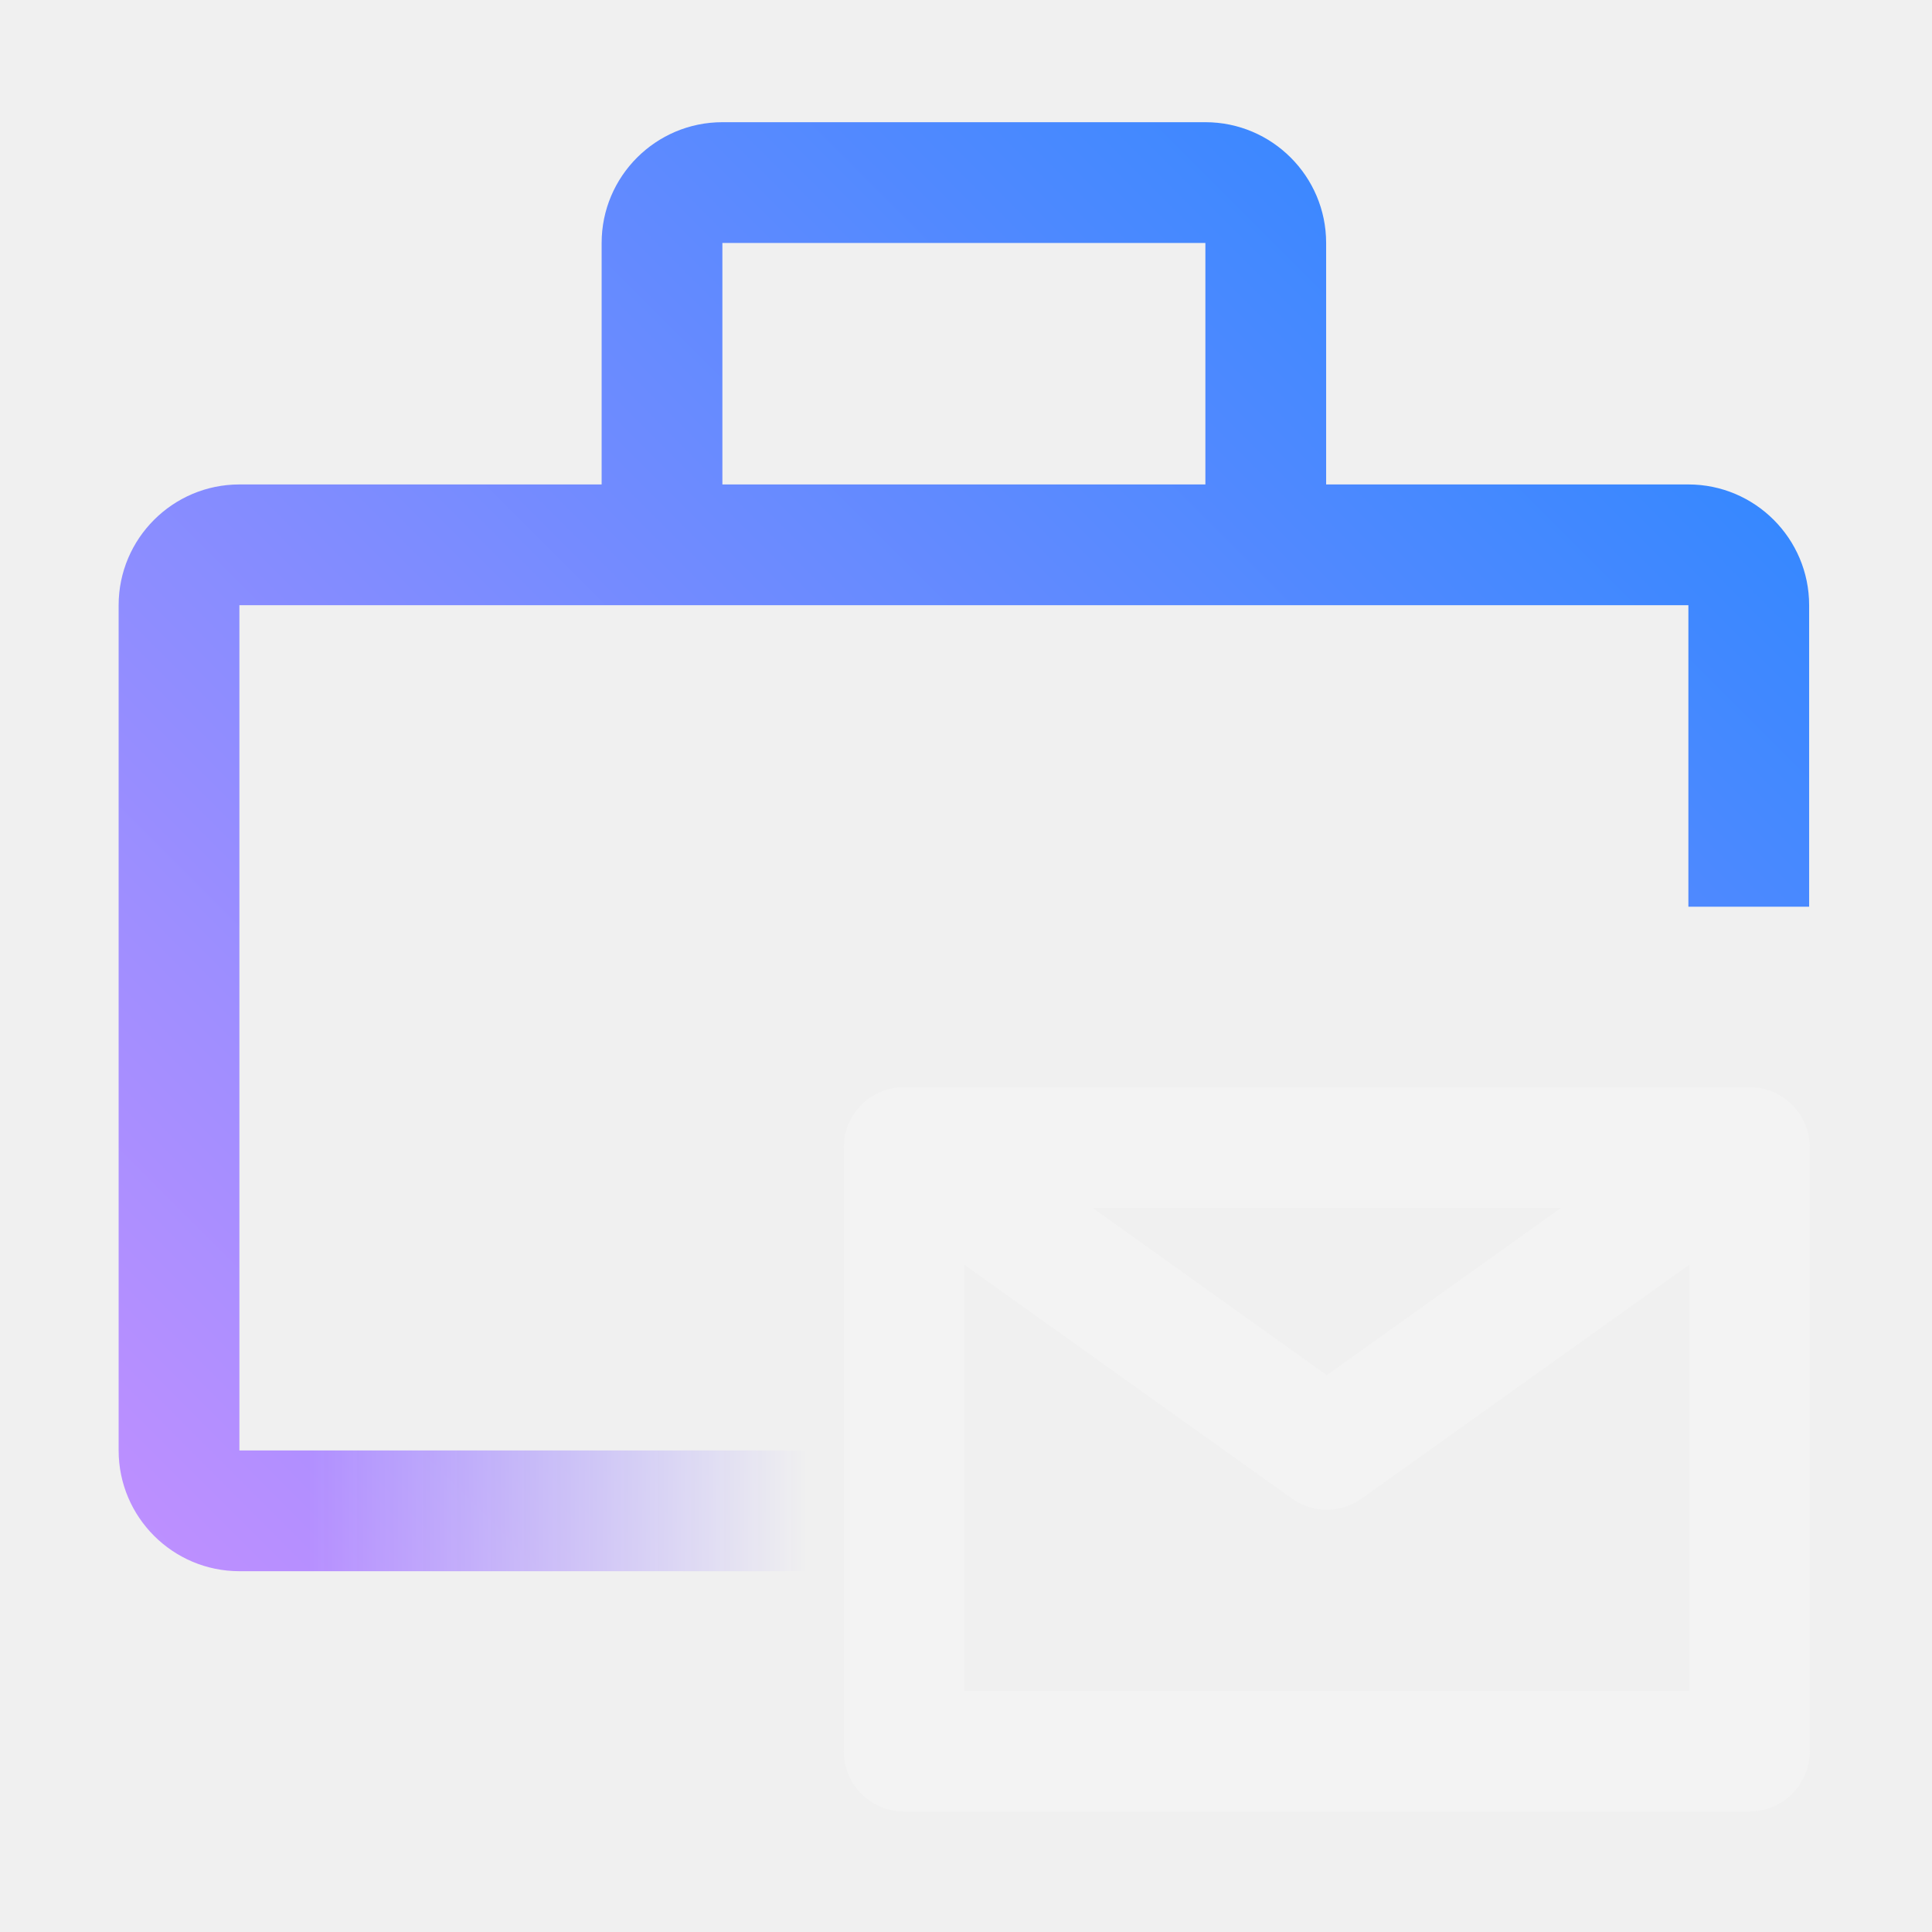
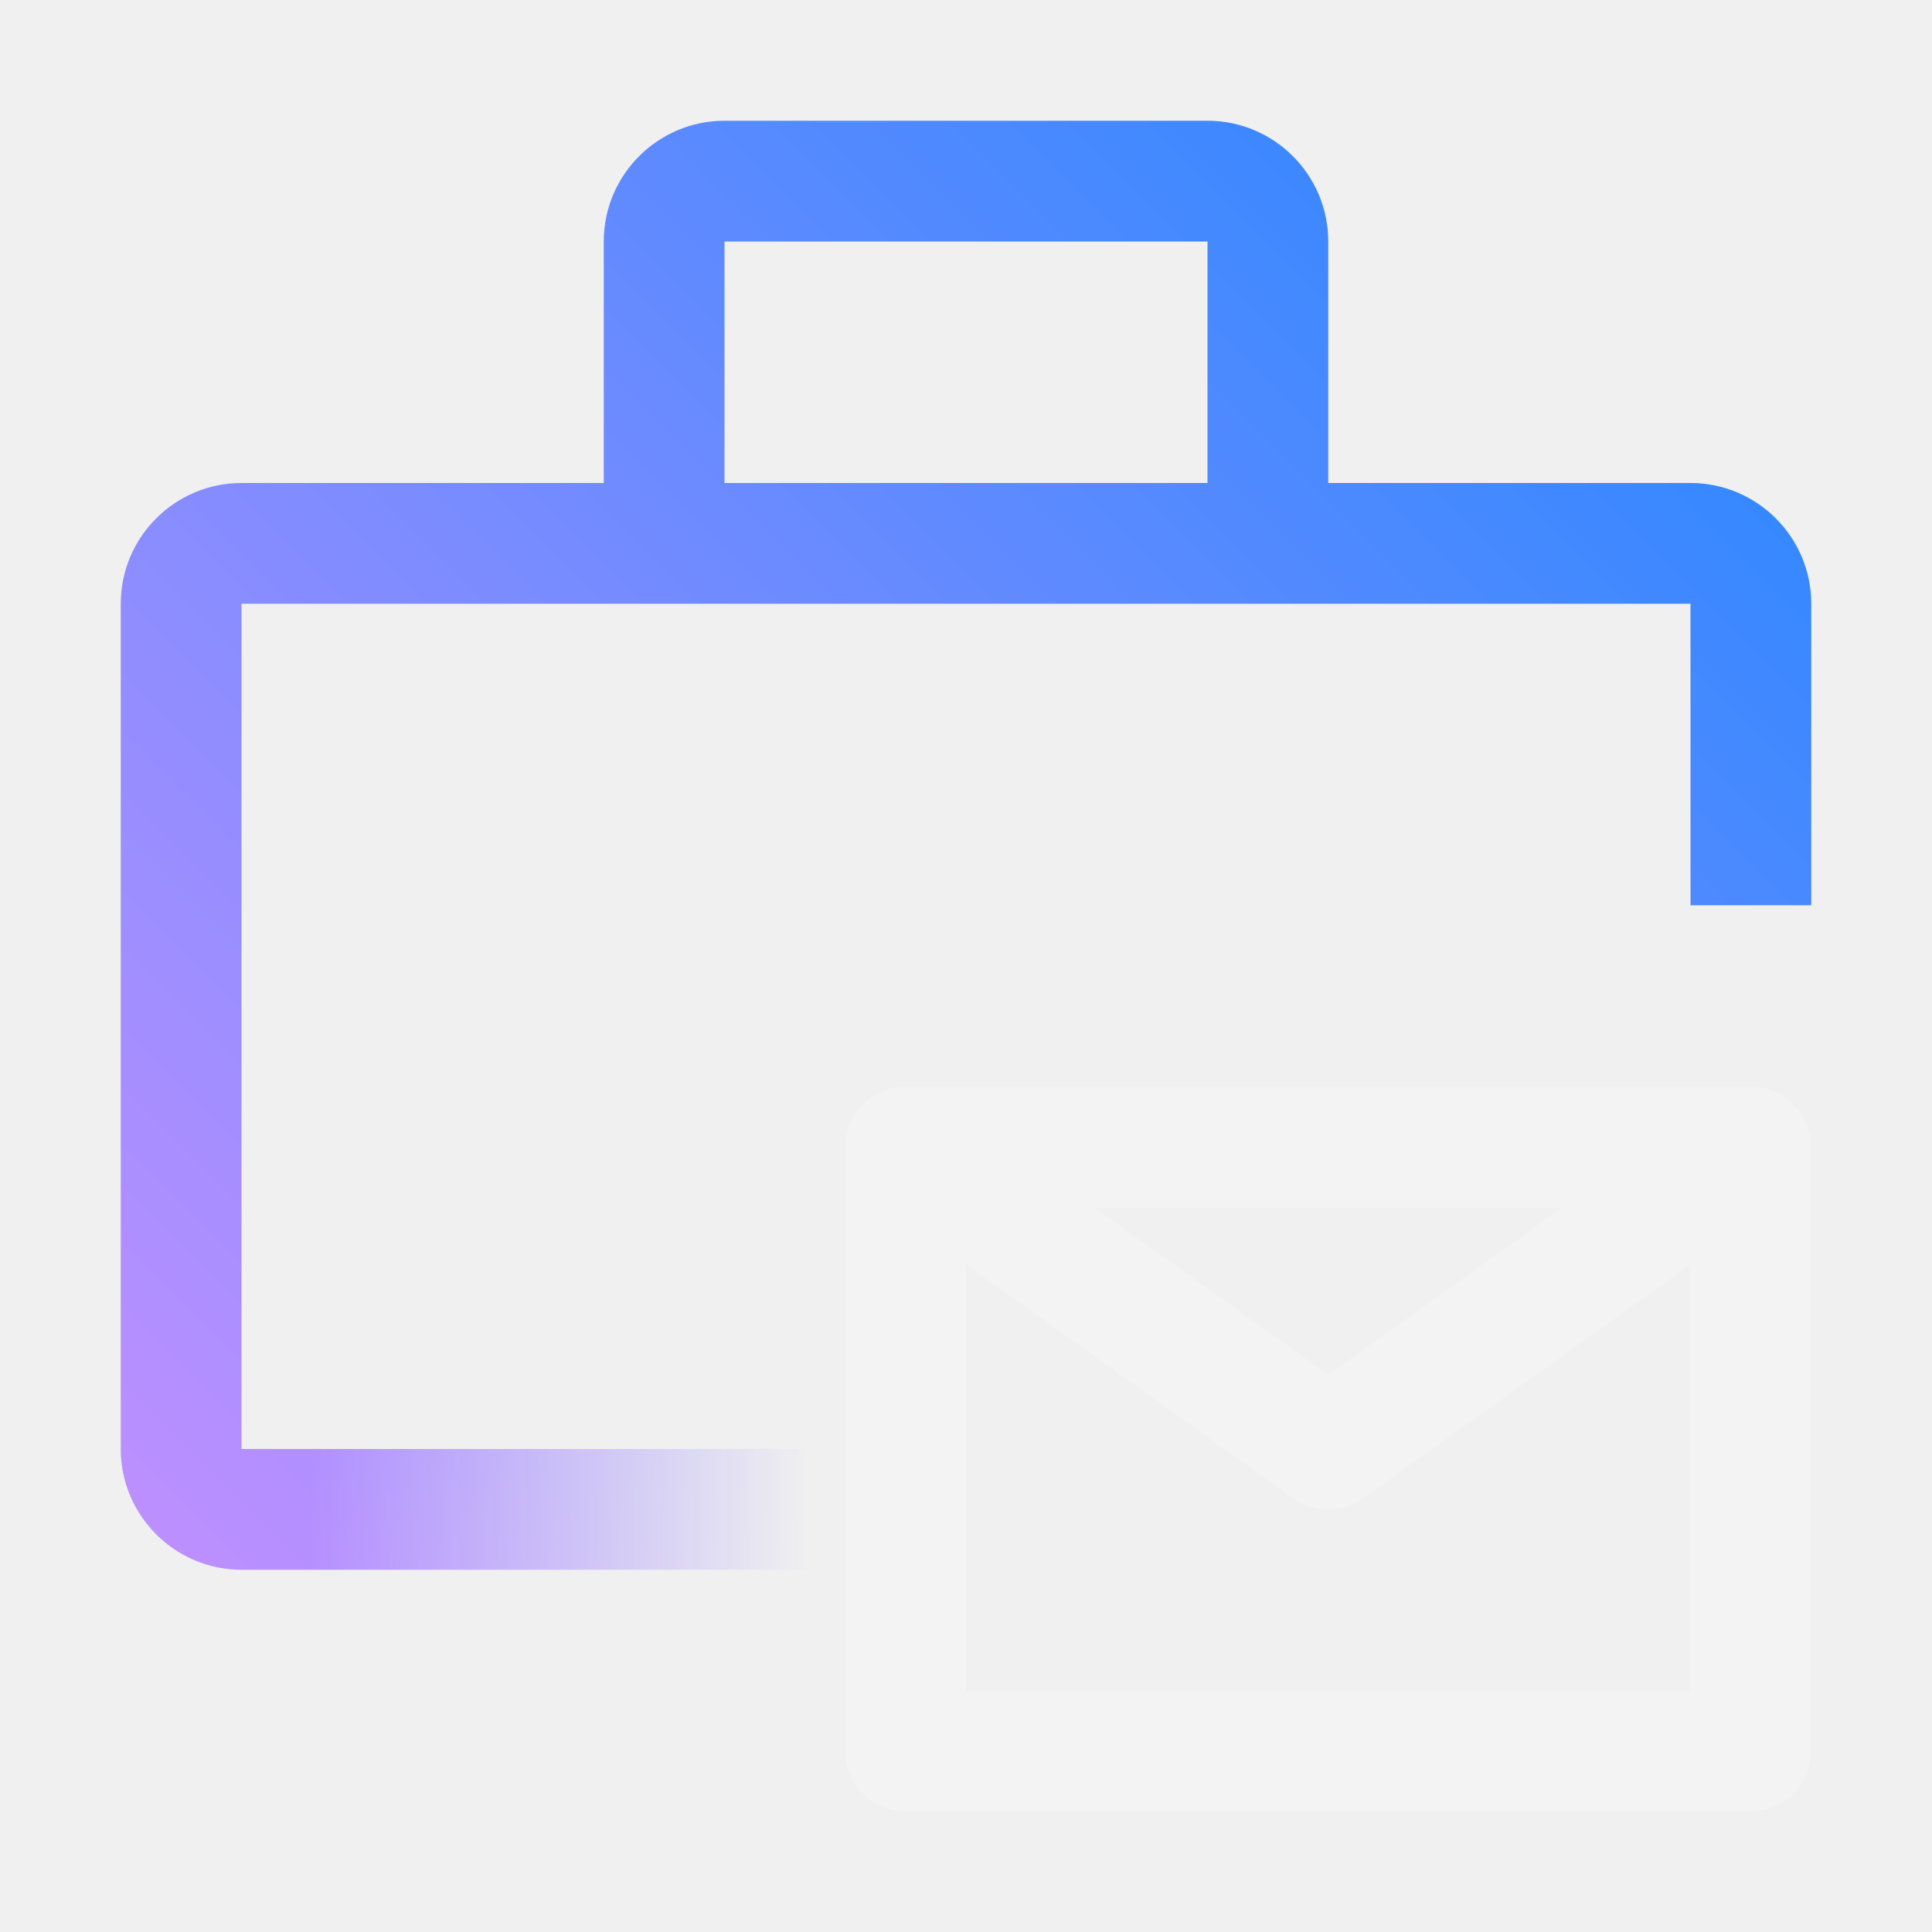
<svg xmlns="http://www.w3.org/2000/svg" id="ToolboxMail" viewBox="0 0 32 32">
  <defs>
-     <linearGradient id="lweb65jx4a" x1="71.582" y1="-24.476" x2="81.582" y2="-24.476" gradientTransform="translate(-66.5 49.5)" gradientUnits="userSpaceOnUse">
+     <linearGradient id="4usgwfp5ua" x1="71.618" y1="-24.5" x2="81.618" y2="-24.5" gradientTransform="translate(-66.5 49.5)" gradientUnits="userSpaceOnUse">
      <stop offset="0" stop-opacity="0" />
      <stop offset=".83" />
    </linearGradient>
-     <linearGradient id="4ynfbgmnac" x1="0" y1="32" x2="32" y2="0" gradientUnits="userSpaceOnUse">
+     <linearGradient id="8u38n5ma6c" x1="0" y1="32" x2="32" y2="0" gradientUnits="userSpaceOnUse">
      <stop offset=".1" stop-color="#c590ff" />
      <stop offset=".9" stop-color="#2887ff" />
    </linearGradient>
-     <mask id="d3m28d01ib" x="0" y="0" width="32" height="32" maskUnits="userSpaceOnUse">
-       <path d="M14.965 24.024h-11v-14h24v8h2v-8c0-1.103-.897-2-2-2h-6v-4c0-1.103-.897-2-2-2h-8c-1.103 0-2 .897-2 2v4h-6c-1.103 0-2 .897-2 2v14c0 1.103.897 2 2 2h11v-2zm-3-20h8v4h-8v-4z" style="fill:#fff;stroke-width:0" />
-       <path style="fill:url(#lweb65jx4a);stroke-width:0" d="M5.082 23.024h10v4h-10z" id="Gradients_black_" data-name="Gradients (black)" />
-       <path style="stroke-width:0" d="M26.108 15.018h5.062v4.729h-5.062z" />
+     <mask id="ghy4ryf80b" x="0" y="0" width="32" height="32" maskUnits="userSpaceOnUse">
+       <path d="M15 24H4V10h24v8h2v-8c0-1.103-.897-2-2-2h-6V4c0-1.103-.897-2-2-2h-8c-1.103 0-2 .897-2 2v4H4c-1.103 0-2 .897-2 2v14c0 1.103.897 2 2 2h11v-2zM12 4h8v4h-8V4z" style="fill:#fff;stroke-width:0" />
+       <path style="fill:url(#4usgwfp5ua);stroke-width:0" d="M5.118 23h10v4h-10z" id="Gradients_black_" data-name="Gradients (black)" />
+       <path style="stroke-width:0" d="M26.144 14.994h5.062v4.729h-5.062z" />
    </mask>
  </defs>
-   <g style="mask:url(#d3m28d01ib)">
-     <path style="fill:url(#4ynfbgmnac);stroke-width:0" d="M0 0h32v32H0z" />
+   <g style="mask:url(#ghy4ryf80b)">
+     <path style="fill:url(#8u38n5ma6c);stroke-width:0" d="M0 0h32v32H0z" />
  </g>
-   <path d="M28.976 30.006h-14a1 1 0 0 1-1-1V19.002a.989.989 0 0 1 .369-.772 1 1 0 0 1 .606-.224c.009 0 .021.002.027 0H28.98a.99.99 0 0 1 .805.414.99.99 0 0 1 .19.597v9.988a1 1 0 0 1-1 1zm-13-2h12v-7.057l-5.419 3.87a1 1 0 0 1-1.162 0l-5.419-3.87v7.057zm2.12-8 3.88 2.771 3.88-2.771h-7.76z" style="fill:#f3f3f3;stroke-width:0" />
+   <path d="M29 30H15a1 1 0 0 1-1-1V18.996a.989.989 0 0 1 .369-.772 1 1 0 0 1 .606-.224c.009 0 .021.002.027 0h14.002a.99.99 0 0 1 .805.414.99.99 0 0 1 .19.597v9.988a1 1 0 0 1-1 1zm-13-2h12v-7.057l-5.419 3.87a1 1 0 0 1-1.162 0L16 20.943V28zm2.12-8L22 22.771 25.88 20h-7.76z" style="fill:#f3f3f3;stroke-width:0" />
</svg>
